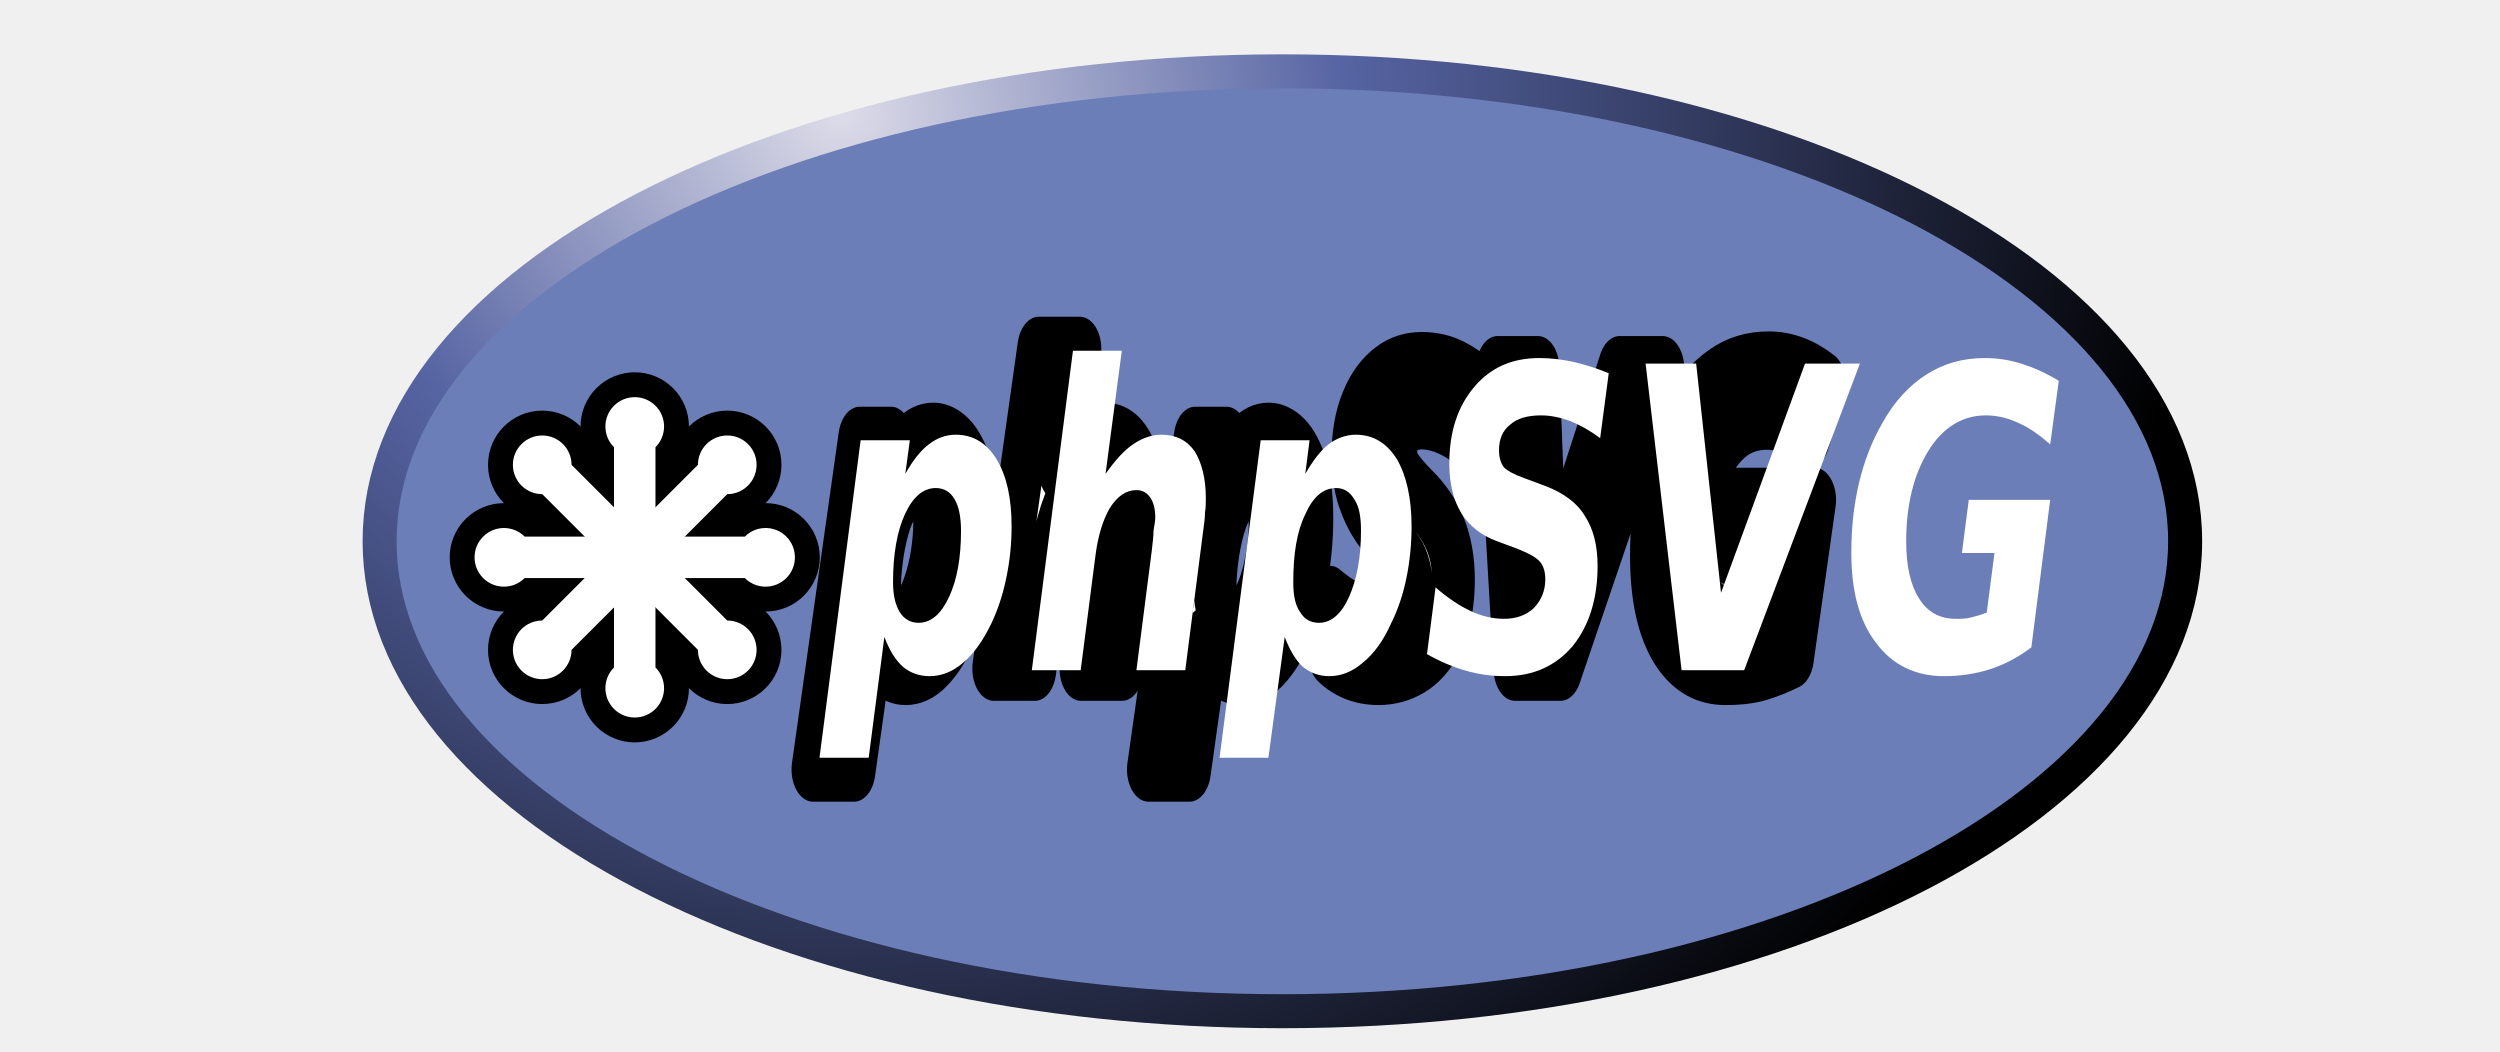
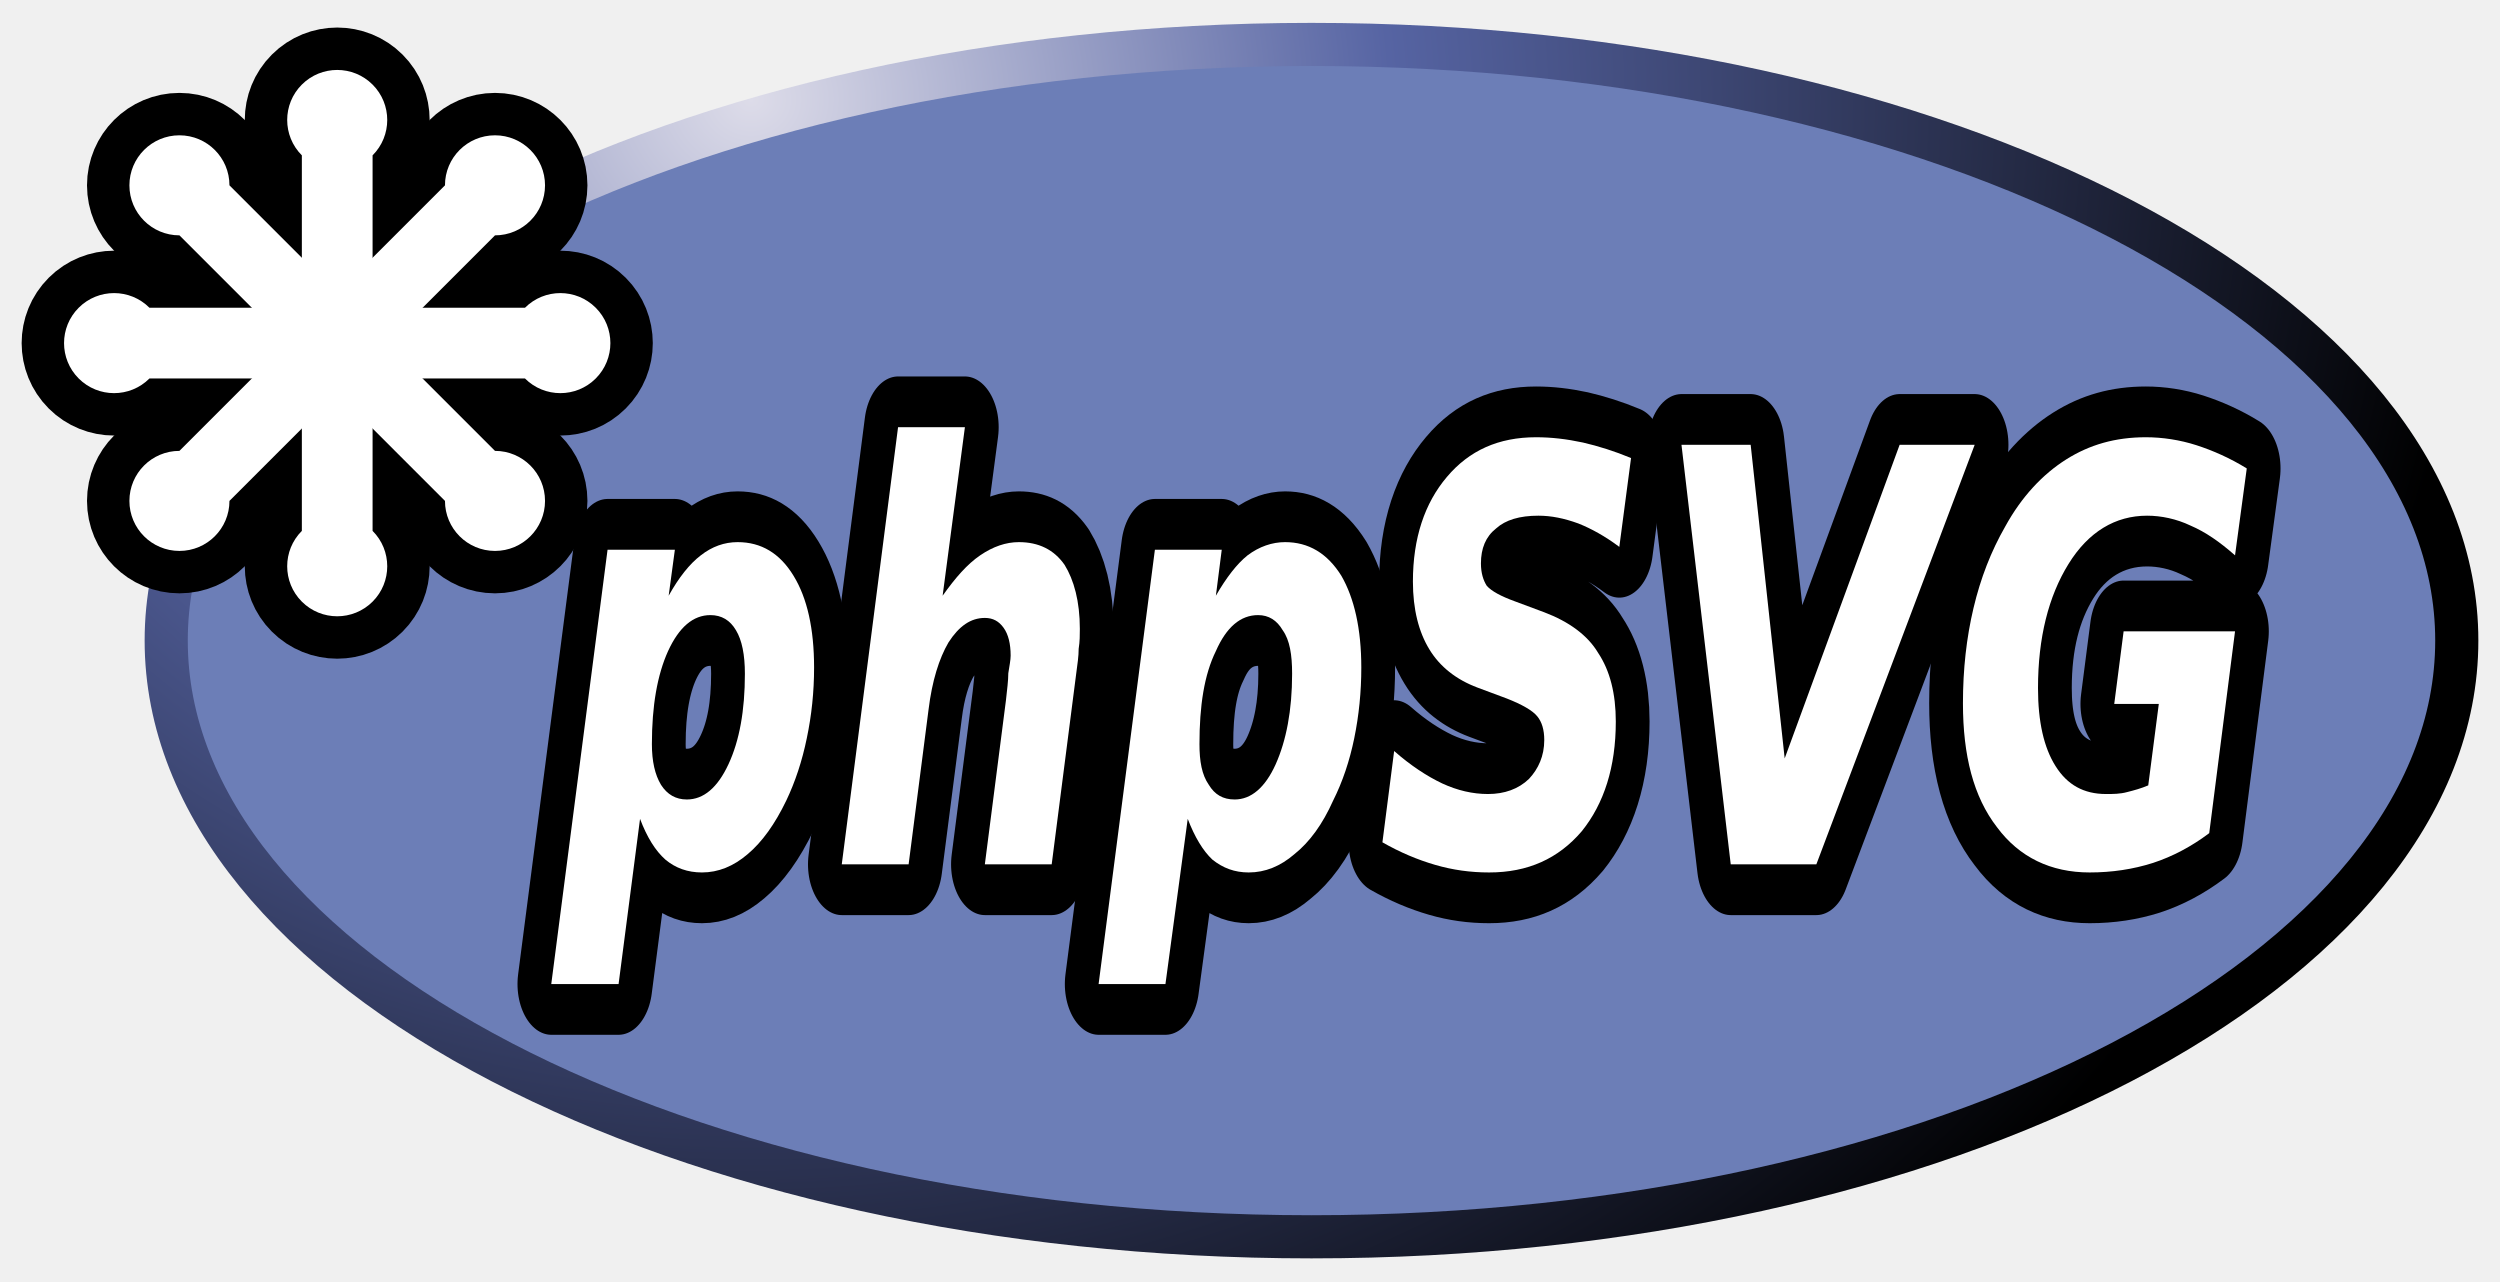
- <svg xmlns="http://www.w3.org/2000/svg" xmlns:xlink="http://www.w3.org/1999/xlink" viewBox="0 0 195 82" id="svg3118" version="1.1" width="100%" height="100%">
+ <svg xmlns="http://www.w3.org/2000/svg" xmlns:xlink="http://www.w3.org/1999/xlink" viewBox="0 0 160 82" id="svg3118" version="1.1" width="100%" height="100%">
  <defs id="defs3130">
    <g id="SVG">
-       <path id="S" d="M 5.482,31.319 C2.163,28.001 0.109,23.419 0.109,18.358 C0.109,8.232 8.322,0.024 18.443,0.024 C28.569,0.024 36.782,8.232 36.782,18.358 L26.042,18.358 C26.042,14.164 22.638,10.765 18.443,10.765 C14.249,10.765 10.850,14.164 10.850,18.358 C10.850,20.453 11.701,22.351 13.070,23.721 L13.075,23.721 C14.450,25.101 15.595,25.500 18.443,25.952 L18.443,25.952 C23.509,26.479 28.091,28.006 31.409,31.324 L31.409,31.324 C34.728,34.643 36.782,39.225 36.782,44.286 C36.782,54.412 28.569,62.625 18.443,62.625 C8.322,62.625 0.109,54.412 0.109,44.286 L10.850,44.286 C10.850,48.480 14.249,51.884 18.443,51.884 C22.638,51.884 26.042,48.480 26.042,44.286 C26.042,42.191 25.191,40.298 23.821,38.923 L23.816,38.923 C22.441,37.548 20.468,37.074 18.443,36.697 L18.443,36.692 C13.533,35.939 8.800,34.638 5.482,31.319 L5.482,31.319 L5.482,31.319 Z" />
-       <path id="V" d="M 73.452,0.024 L60.482,62.625 L49.742,62.625 L36.782,0.024 L47.522,0.024 L55.122,36.687 L62.712,0.024 L73.452,0.024 Z" />
-       <path id="G" d="M 91.792,25.952 L110.126,25.952 L110.126,44.286 L110.131,44.286 C110.131,54.413 101.918,62.626 91.792,62.626 C81.665,62.626 73.458,54.413 73.458,44.286 L73.458,44.286 L73.458,18.359 L73.453,18.359 C73.453,8.233 81.665,0.025 91.792,0.025 C101.913,0.025 110.126,8.233 110.126,18.359 L99.385,18.359 C99.385,14.169 95.981,10.765 91.792,10.765 C87.597,10.765 84.198,14.169 84.198,18.359 L84.198,44.286 L84.198,44.286 C84.198,48.481 87.597,51.880 91.792,51.880 C95.981,51.880 99.380,48.481 99.385,44.291 L99.385,44.286 L99.385,36.698 L91.792,36.698 L91.792,25.952 L91.792,25.952 Z" />
+       <path id="S" d="M 5.482,31.319 C 2.163,28.001 0.109,23.419 0.109,18.358 0.109,8.232 8.322,0.024 18.443,0.024 c 10.126,0 18.339,8.208 18.339,18.334 l -10.74,0 c 0,-4.194 -3.404,-7.593 -7.599,-7.593 -4.194,0 -7.593,3.399 -7.593,7.593 0,2.095 0.851,3.993 2.22,5.363 l 0.005,0 c 1.375,1.38 2.52,1.779 5.368,2.231 l 0,0 c 5.066,0.527 9.648,2.054 12.966,5.372 l 0,0 c 3.319,3.319 5.373,7.901 5.373,12.962 0,10.126 -8.213,18.339 -18.339,18.339 -10.121,0 -18.334,-8.213 -18.334,-18.339 l 10.741,0 c 0,4.194 3.399,7.598 7.593,7.598 4.195,0 7.599,-3.404 7.599,-7.598 0,-2.095 -0.851,-3.988 -2.221,-5.363 l -0.005,0 c -1.375,-1.375 -3.348,-1.849 -5.373,-2.226 l 0,-0.005 C 13.533,35.939 8.8,34.638 5.482,31.319 l 0,0 0,0 z" />
+       <path id="V" d="m 73.452,0.024 -12.97,62.601 -10.74,0 -12.96,-62.601 10.74,0 7.6,36.663 7.59,-36.663 10.74,0 z" />
+       <path id="G" d="m 91.792,25.952 18.334,0 0,18.334 0.005,0 c 0,10.127 -8.213,18.34 -18.339,18.34 -10.127,0 -18.334,-8.213 -18.334,-18.34 l 0,0 0,-25.927 -0.005,0 c 0,-10.126 8.212,-18.334 18.339,-18.334 10.121,0 18.334,8.208 18.334,18.334 l -10.741,0 c 0,-4.19 -3.404,-7.594 -7.593,-7.594 -4.195,0 -7.594,3.404 -7.594,7.594 l 0,25.927 0,0 c 0,4.195 3.399,7.594 7.594,7.594 4.189,0 7.588,-3.399 7.593,-7.589 l 0,-0.005 0,-7.588 -7.593,0 0,-10.746 0,0 z" />
    </g>
    <radialGradient gradientTransform="matrix(1.509,0,0,1.358,-39.03,76.96)" gradientUnits="userSpaceOnUse" xlink:href="#linearGradient3798" id="radialGradient3870" fy="-48.545" fx="77.914" r="146" cy="-48.545" cx="77.914" />
    <linearGradient gradientUnits="userSpaceOnUse" id="linearGradient3798" y2="84" x2="299" y1="84" x1="150">
      <stop offset="0" style="stop-color:#dddce9;stop-opacity:1" id="stop3800" />
      <stop offset="0.37" style="stop-color:#5664a3;stop-opacity:1" id="stop3802" />
      <stop offset="1" style="stop-color:#000000;stop-opacity:1" id="stop3804" />
    </linearGradient>
    <radialGradient xlink:href="#linearGradient3798" id="radialGradient4253" gradientUnits="userSpaceOnUse" gradientTransform="matrix(1.509,0,0,1.358,-39.03,76.96)" cx="77.914" cy="-48.545" fx="77.914" fy="-48.545" r="146" />
+     <radialGradient xlink:href="#linearGradient3798" id="radialGradient3853" gradientUnits="userSpaceOnUse" gradientTransform="matrix(1.509,0,0,1.358,-39.03,76.96)" cx="77.914" cy="-48.545" fx="77.914" fy="-48.545" r="146" />
  </defs>
-   <ellipse d="m 296,80 c 0,42 -65.4,76 -146,76 C 69.37,156 4,122 4,80 4,38.03 69.37,4 150,4 230.6,4 296,38.03 296,80 z" cx="150" cy="80" rx="146" ry="76" id="ellipse3860" style="fill:#6c7eb7;stroke:url(#radialGradient4253);stroke-width:5.5" transform="matrix(0.4823,0,0,0.4823,27.68,3.635)" />
-   <g id="g4264" transform="matrix(0.8197,0,0,0.8197,12.75,6.713)">
-     <g style="fill:#ffffff" transform="matrix(0.1245,0,0,0.1245,26.17,26.17)" id="logo">
+   <g id="g3827" transform="translate(1.246252,-0.7773041)">
+     <ellipse transform="matrix(0.5020451,0,0,0.5020451,7.382754,1.613697)" style="fill:#6c7eb7;stroke:url(#radialGradient3853);stroke-width:5.5" id="ellipse3860" ry="76" rx="146" cy="80" cx="150" d="m 296,80 c 0,41.974 -65.366,76 -146,76 C 69.366,156 4,121.974 4,80 4,38.026 69.366,4 150,4 230.634,4 296,38.026 296,80 z" />
+     <g style="fill:#ffffff" transform="matrix(0.1428033,0,0,0.1428033,-1.084915,1.31635)" id="logo">
      <g style="fill:#ffffff;stroke:#000000;stroke-width:38.009" id="g3141">
        <g style="fill:#ffffff" transform="translate(150,150)" id="svgstar">
          <path style="fill:#ffffff" d="m -84.15,-15.85 a 22.42,22.42 0 1 0 0,31.7 h 168.3 a 22.42,22.42 0 1 0 0,-31.7 z" id="svgbar" />
          <use style="fill:#ffffff" height="82" width="195" y="0" x="0" id="use3145" transform="matrix(0.7071,0.7071,-0.7071,0.7071,0,0)" xlink:href="#svgbar" />
          <use style="fill:#ffffff" height="82" width="195" y="0" x="0" id="use3147" transform="matrix(0,1,-1,0,0,0)" xlink:href="#svgbar" />
          <use style="fill:#ffffff" height="82" width="195" y="0" x="0" id="use3149" transform="matrix(-0.7071,0.7071,-0.7071,-0.7071,0,0)" xlink:href="#svgbar" />
        </g>
      </g>
      <use style="fill:#ffffff" height="82" width="195" y="0" x="0" id="use3151" xlink:href="#svgstar" />
    </g>
-     <text transform="scale(0.8157,1.226)" id="text4256" y="45.214" x="76.848" style="font-size:32.639px;font-style:normal;font-weight:bold;line-height:125%;letter-spacing:0px;word-spacing:0px;fill:#ffffff;fill-opacity:1;stroke:#000000;stroke-width:5;stroke-linecap:round;stroke-linejoin:round;stroke-miterlimit:4;stroke-opacity:1;stroke-dasharray:none;stroke-dashoffset:0;font-family:Sans;-inkscape-font-specification:Sans Bold" xml:space="preserve">
-       <tspan style="font-style:italic;fill:#ffffff;stroke:#000000;stroke-width:5;stroke-linecap:round;stroke-linejoin:round;stroke-miterlimit:4;stroke-opacity:1;stroke-dasharray:none;stroke-dashoffset:0;-inkscape-font-specification:Sans Bold Italic" y="45.214" x="76.848" id="tspan4258">phpSVG</tspan>
-     </text>
-     <g transform="scale(0.8157,1.226)" style="font-size:32.64px;font-style:normal;font-weight:bold;line-height:125%;letter-spacing:0px;word-spacing:0px;fill:#ffffff;fill-opacity:1;stroke:none;font-family:Sans;-inkscape-font-specification:Sans Bold" id="text4260">
-       <path d="m 84.1,42.76 -1.83,9.37 -5.74,0 4.8,-24.64 5.74,0 -0.53,2.61 c 0.87,-1.04 1.79,-1.81 2.74,-2.29 0.96,-0.5 2.01,-0.75 3.14,-0.75 2.01,0 3.6,0.63 4.77,1.91 1.17,1.27 1.75,3.01 1.75,5.21 0,1.37 -0.21,2.7 -0.62,4 -0.4,1.3 -0.99,2.48 -1.75,3.54 -0.97,1.34 -2.06,2.35 -3.29,3.04 -1.21,0.69 -2.51,1.04 -3.9,1.04 -1.22,0 -2.26,-0.25 -3.12,-0.73 -0.85,-0.5 -1.57,-1.27 -2.16,-2.31 m 6,-11.56 c -1.47,0 -2.67,0.68 -3.61,2.04 -0.92,1.35 -1.38,3.11 -1.38,5.28 0,0.97 0.26,1.74 0.78,2.31 0.53,0.55 1.26,0.83 2.2,0.83 1.43,0 2.62,-0.67 3.55,-2 0.94,-1.34 1.4,-3.05 1.4,-5.13 0,-1.08 -0.25,-1.91 -0.76,-2.47 -0.5,-0.57 -1.23,-0.86 -2.18,-0.86" style="font-style:italic;fill:#ffffff;-inkscape-font-specification:Sans Bold Italic" id="path4279" />
-       <path d="m 121.3,34.47 -2.1,10.87 -5.7,0 1.8,-9.31 c 0.1,-0.61 0.2,-1.12 0.2,-1.53 0.1,-0.43 0.2,-0.76 0.2,-1 0,-0.68 -0.2,-1.21 -0.6,-1.58 -0.4,-0.37 -0.9,-0.56 -1.6,-0.56 -1.2,0 -2.2,0.46 -3.1,1.39 -0.8,0.91 -1.4,2.18 -1.7,3.81 l -1.7,8.78 -5.7,0 4.8,-24.8 5.7,0 -1.9,9.56 c 1.1,-1.03 2.1,-1.79 3.2,-2.29 1.1,-0.5 2.2,-0.75 3.3,-0.75 1.7,0 3,0.43 3.9,1.29 0.8,0.86 1.3,2.07 1.3,3.63 0,0.34 0,0.72 -0.1,1.13 0,0.42 -0.1,0.87 -0.2,1.36" style="font-style:italic;fill:#ffffff;-inkscape-font-specification:Sans Bold Italic" id="path4281" />
-       <path d="m 130.8,42.76 -1.9,9.37 -5.7,0 4.8,-24.64 5.7,0 -0.5,2.61 c 0.9,-1.04 1.8,-1.81 2.7,-2.29 1,-0.5 2.1,-0.75 3.2,-0.75 2,0 3.6,0.63 4.8,1.91 1.1,1.27 1.7,3.01 1.7,5.21 0,1.37 -0.2,2.7 -0.6,4 -0.4,1.3 -1,2.48 -1.8,3.54 -0.9,1.34 -2,2.35 -3.3,3.04 -1.2,0.69 -2.5,1.04 -3.9,1.04 -1.2,0 -2.2,-0.25 -3.1,-0.73 -0.8,-0.5 -1.5,-1.27 -2.1,-2.31 m 6,-11.56 c -1.5,0 -2.7,0.68 -3.6,2.04 -1,1.35 -1.4,3.11 -1.4,5.28 0,0.97 0.2,1.74 0.8,2.31 0.5,0.55 1.2,0.83 2.2,0.83 1.4,0 2.6,-0.67 3.5,-2 0.9,-1.34 1.4,-3.05 1.4,-5.13 0,-1.08 -0.2,-1.91 -0.8,-2.47 -0.5,-0.57 -1.2,-0.86 -2.1,-0.86" style="font-style:italic;fill:#ffffff;-inkscape-font-specification:Sans Bold Italic" id="path4283" />
-       <path d="m 168.6,22.29 -1,5.04 c -1.2,-0.6 -2.4,-1.04 -3.5,-1.33 -1.2,-0.29 -2.3,-0.44 -3.4,-0.44 -1.6,0 -2.8,0.24 -3.6,0.72 -0.9,0.47 -1.3,1.14 -1.3,1.99 0,0.54 0.2,0.96 0.5,1.27 0.4,0.3 1.2,0.59 2.4,0.88 l 2.5,0.62 c 2.1,0.53 3.7,1.3 4.6,2.31 1,1 1.5,2.3 1.5,3.89 0,2.58 -1,4.65 -2.9,6.22 -2,1.56 -4.6,2.34 -7.9,2.34 -1.6,0 -3.1,-0.14 -4.6,-0.43 -1.5,-0.29 -3,-0.71 -4.5,-1.28 l 1,-5.18 c 1.4,0.82 2.8,1.43 4.1,1.84 1.3,0.4 2.6,0.6 3.9,0.6 1.4,0 2.6,-0.28 3.5,-0.86 0.8,-0.57 1.3,-1.3 1.3,-2.2 0,-0.58 -0.2,-1.03 -0.6,-1.35 -0.4,-0.33 -1.3,-0.67 -2.6,-1.01 l -2.5,-0.62 c -1.8,-0.45 -3.2,-1.18 -4.1,-2.17 -0.9,-0.98 -1.4,-2.26 -1.4,-3.84 0,-2.47 1,-4.45 2.9,-5.94 1.9,-1.5 4.4,-2.25 7.6,-2.25 1.3,0 2.6,0.1 4,0.3 1.3,0.2 2.7,0.49 4.1,0.88" style="font-style:italic;fill:#ffffff;-inkscape-font-specification:Sans Bold Italic" id="path4285" />
-       <path d="m 172.9,21.54 5.9,0 2.9,17.79 9.8,-17.79 6.4,0 -13.5,23.8 -7.3,0 -4.2,-23.8" style="font-style:italic;fill:#ffffff;-inkscape-font-specification:Sans Bold Italic" id="path4287" />
-       <path d="m 217.9,43.57 c -1.5,0.75 -3.1,1.32 -4.8,1.69 -1.7,0.36 -3.5,0.54 -5.4,0.54 -3.3,0 -6,-0.86 -7.9,-2.57 -2,-1.72 -2.9,-4.06 -2.9,-7.03 0,-1.92 0.3,-3.72 0.9,-5.4 0.6,-1.69 1.5,-3.23 2.7,-4.62 1.4,-1.7 3.2,-2.97 5.2,-3.81 2,-0.84 4.2,-1.26 6.8,-1.26 1.4,0 2.9,0.15 4.3,0.45 1.4,0.3 2.9,0.74 4.3,1.32 l -1,4.93 c -1.3,-0.76 -2.5,-1.32 -3.8,-1.69 -1.2,-0.38 -2.5,-0.56 -3.7,-0.56 -2.7,0 -5,0.91 -6.7,2.74 -1.7,1.83 -2.6,4.18 -2.6,7.04 0,1.91 0.5,3.38 1.5,4.43 1,1.06 2.4,1.58 4.3,1.58 0.6,0 1.2,-0 1.8,-0.11 0.6,-0.1 1.2,-0.21 1.8,-0.38 l 0.9,-4.62 -3.8,0 0.8,-4.12 9.5,0 -2.2,11.45" style="font-style:italic;fill:#ffffff;-inkscape-font-specification:Sans Bold Italic" id="path4289" />
+     <g transform="matrix(1.12257,0,0,1.12257,-7.425724,-7.547791)" id="g3811">
+       <g transform="matrix(0.6686293,0,0,1.004952,-14.23674,11.12996)" style="font-size:32.64px;font-style:normal;font-weight:bold;line-height:125%;letter-spacing:0px;word-spacing:0px;fill:#000000;fill-opacity:1;stroke:#000000;stroke-width:5.758;stroke-linecap:round;stroke-linejoin:round;stroke-miterlimit:4;stroke-opacity:1;stroke-dasharray:none;font-family:Sans;-inkscape-font-specification:Sans Bold" id="g3029">
+         <path d="m 84.1,42.76 -1.83,9.37 -5.74,0 4.8,-24.64 5.74,0 -0.53,2.61 c 0.87,-1.04 1.79,-1.81 2.74,-2.29 0.96,-0.5 2.01,-0.75 3.14,-0.75 2.01,0 3.6,0.63 4.77,1.91 1.17,1.27 1.75,3.01 1.75,5.21 0,1.37 -0.21,2.7 -0.62,4 -0.4,1.3 -0.99,2.48 -1.75,3.54 -0.97,1.34 -2.06,2.35 -3.29,3.04 -1.21,0.69 -2.51,1.04 -3.9,1.04 -1.22,0 -2.26,-0.25 -3.12,-0.73 -0.85,-0.5 -1.57,-1.27 -2.16,-2.31 m 6,-11.56 c -1.47,0 -2.67,0.68 -3.61,2.04 -0.92,1.35 -1.38,3.11 -1.38,5.28 0,0.97 0.26,1.74 0.78,2.31 0.53,0.55 1.26,0.83 2.2,0.83 1.43,0 2.62,-0.67 3.55,-2 0.94,-1.34 1.4,-3.05 1.4,-5.13 0,-1.08 -0.25,-1.91 -0.76,-2.47 -0.5,-0.57 -1.23,-0.86 -2.18,-0.86" style="font-style:italic;fill:#000000;fill-opacity:1;stroke:#000000;stroke-width:5.758;stroke-linecap:round;stroke-linejoin:round;stroke-miterlimit:4;stroke-opacity:1;stroke-dasharray:none;-inkscape-font-specification:Sans Bold Italic" id="path3031" />
+         <path d="m 121.3,34.47 -2.1,10.87 -5.7,0 1.8,-9.31 c 0.1,-0.61 0.2,-1.12 0.2,-1.53 0.1,-0.43 0.2,-0.76 0.2,-1 0,-0.68 -0.2,-1.21 -0.6,-1.58 -0.4,-0.37 -0.9,-0.56 -1.6,-0.56 -1.2,0 -2.2,0.46 -3.1,1.39 -0.8,0.91 -1.4,2.18 -1.7,3.81 l -1.7,8.78 -5.7,0 4.8,-24.8 5.7,0 -1.9,9.56 c 1.1,-1.03 2.1,-1.79 3.2,-2.29 1.1,-0.5 2.2,-0.75 3.3,-0.75 1.7,0 3,0.43 3.9,1.29 0.8,0.86 1.3,2.07 1.3,3.63 0,0.34 0,0.72 -0.1,1.13 0,0.42 -0.1,0.87 -0.2,1.36" style="font-style:italic;fill:#000000;fill-opacity:1;stroke:#000000;stroke-width:5.758;stroke-linecap:round;stroke-linejoin:round;stroke-miterlimit:4;stroke-opacity:1;stroke-dasharray:none;-inkscape-font-specification:Sans Bold Italic" id="path3033" />
+         <path d="m 130.8,42.76 -1.9,9.37 -5.7,0 4.8,-24.64 5.7,0 -0.5,2.61 c 0.9,-1.04 1.8,-1.81 2.7,-2.29 1,-0.5 2.1,-0.75 3.2,-0.75 2,0 3.6,0.63 4.8,1.91 1.1,1.27 1.7,3.01 1.7,5.21 0,1.37 -0.2,2.7 -0.6,4 -0.4,1.3 -1,2.48 -1.8,3.54 -0.9,1.34 -2,2.35 -3.3,3.04 -1.2,0.69 -2.5,1.04 -3.9,1.04 -1.2,0 -2.2,-0.25 -3.1,-0.73 -0.8,-0.5 -1.5,-1.27 -2.1,-2.31 m 6,-11.56 c -1.5,0 -2.7,0.68 -3.6,2.04 -1,1.35 -1.4,3.11 -1.4,5.28 0,0.97 0.2,1.74 0.8,2.31 0.5,0.55 1.2,0.83 2.2,0.83 1.4,0 2.6,-0.67 3.5,-2 0.9,-1.34 1.4,-3.05 1.4,-5.13 0,-1.08 -0.2,-1.91 -0.8,-2.47 -0.5,-0.57 -1.2,-0.86 -2.1,-0.86" style="font-style:italic;fill:#000000;fill-opacity:1;stroke:#000000;stroke-width:5.758;stroke-linecap:round;stroke-linejoin:round;stroke-miterlimit:4;stroke-opacity:1;stroke-dasharray:none;-inkscape-font-specification:Sans Bold Italic" id="path3035" />
+         <path d="m 168.6,22.29 -1,5.04 c -1.2,-0.6 -2.4,-1.04 -3.5,-1.33 -1.2,-0.29 -2.3,-0.44 -3.4,-0.44 -1.6,0 -2.8,0.24 -3.6,0.72 -0.9,0.47 -1.3,1.14 -1.3,1.99 0,0.54 0.2,0.96 0.5,1.27 0.4,0.3 1.2,0.59 2.4,0.88 l 2.5,0.62 c 2.1,0.53 3.7,1.3 4.6,2.31 1,1 1.5,2.3 1.5,3.89 0,2.58 -1,4.65 -2.9,6.22 -2,1.56 -4.6,2.34 -7.9,2.34 -1.6,0 -3.1,-0.14 -4.6,-0.43 -1.5,-0.29 -3,-0.71 -4.5,-1.28 l 1,-5.18 c 1.4,0.82 2.8,1.43 4.1,1.84 1.3,0.4 2.6,0.6 3.9,0.6 1.4,0 2.6,-0.28 3.5,-0.86 0.8,-0.57 1.3,-1.3 1.3,-2.2 0,-0.58 -0.2,-1.03 -0.6,-1.35 -0.4,-0.33 -1.3,-0.67 -2.6,-1.01 l -2.5,-0.62 c -1.8,-0.45 -3.2,-1.18 -4.1,-2.17 -0.9,-0.98 -1.4,-2.26 -1.4,-3.84 0,-2.47 1,-4.45 2.9,-5.94 1.9,-1.5 4.4,-2.25 7.6,-2.25 1.3,0 2.6,0.1 4,0.3 1.3,0.2 2.7,0.49 4.1,0.88" style="font-style:italic;fill:#000000;fill-opacity:1;stroke:#000000;stroke-width:5.758;stroke-linecap:round;stroke-linejoin:round;stroke-miterlimit:4;stroke-opacity:1;stroke-dasharray:none;-inkscape-font-specification:Sans Bold Italic" id="path3037" />
+         <path d="m 172.9,21.54 5.9,0 2.9,17.79 9.8,-17.79 6.4,0 -13.5,23.8 -7.3,0 -4.2,-23.8" style="font-style:italic;fill:#000000;fill-opacity:1;stroke:#000000;stroke-width:5.758;stroke-linecap:round;stroke-linejoin:round;stroke-miterlimit:4;stroke-opacity:1;stroke-dasharray:none;-inkscape-font-specification:Sans Bold Italic" id="path3039" />
+         <path d="m 217.9,43.57 c -1.5,0.75 -3.1,1.32 -4.8,1.69 -1.7,0.36 -3.5,0.54 -5.4,0.54 -3.3,0 -6,-0.86 -7.9,-2.57 -2,-1.72 -2.9,-4.06 -2.9,-7.03 0,-1.92 0.3,-3.72 0.9,-5.4 0.6,-1.69 1.5,-3.23 2.7,-4.62 1.4,-1.7 3.2,-2.97 5.2,-3.81 2,-0.84 4.2,-1.26 6.8,-1.26 1.4,0 2.9,0.15 4.3,0.45 1.4,0.3 2.9,0.74 4.3,1.32 l -1,4.93 c -1.3,-0.76 -2.5,-1.32 -3.8,-1.69 -1.2,-0.38 -2.5,-0.56 -3.7,-0.56 -2.7,0 -5,0.91 -6.7,2.74 -1.7,1.83 -2.6,4.18 -2.6,7.04 0,1.91 0.5,3.38 1.5,4.43 1,1.06 2.4,1.58 4.3,1.58 0.6,0 1.2,0 1.8,-0.11 0.6,-0.1 1.2,-0.21 1.8,-0.38 l 0.9,-4.62 -3.8,0 0.8,-4.12 9.5,0 -2.2,11.45" style="font-style:italic;fill:#000000;fill-opacity:1;stroke:#000000;stroke-width:5.758;stroke-linecap:round;stroke-linejoin:round;stroke-miterlimit:4;stroke-opacity:1;stroke-dasharray:none;-inkscape-font-specification:Sans Bold Italic" id="path3041" />
+       </g>
+       <g id="text4260" style="font-size:32.64px;font-style:normal;font-weight:bold;line-height:125%;letter-spacing:0px;word-spacing:0px;fill:#ffffff;fill-opacity:1;stroke:none;font-family:Sans;-inkscape-font-specification:Sans Bold" transform="matrix(0.6686293,0,0,1.004952,-14.23674,11.12996)">
+         <path id="path4279" style="font-style:italic;fill:#ffffff;-inkscape-font-specification:Sans Bold Italic" d="m 84.1,42.76 -1.83,9.37 -5.74,0 4.8,-24.64 5.74,0 -0.53,2.61 c 0.87,-1.04 1.79,-1.81 2.74,-2.29 0.96,-0.5 2.01,-0.75 3.14,-0.75 2.01,0 3.6,0.63 4.77,1.91 1.17,1.27 1.75,3.01 1.75,5.21 0,1.37 -0.21,2.7 -0.62,4 -0.4,1.3 -0.99,2.48 -1.75,3.54 -0.97,1.34 -2.06,2.35 -3.29,3.04 -1.21,0.69 -2.51,1.04 -3.9,1.04 -1.22,0 -2.26,-0.25 -3.12,-0.73 -0.85,-0.5 -1.57,-1.27 -2.16,-2.31 m 6,-11.56 c -1.47,0 -2.67,0.68 -3.61,2.04 -0.92,1.35 -1.38,3.11 -1.38,5.28 0,0.97 0.26,1.74 0.78,2.31 0.53,0.55 1.26,0.83 2.2,0.83 1.43,0 2.62,-0.67 3.55,-2 0.94,-1.34 1.4,-3.05 1.4,-5.13 0,-1.08 -0.25,-1.91 -0.76,-2.47 -0.5,-0.57 -1.23,-0.86 -2.18,-0.86" />
+         <path id="path4281" style="font-style:italic;fill:#ffffff;-inkscape-font-specification:Sans Bold Italic" d="m 121.3,34.47 -2.1,10.87 -5.7,0 1.8,-9.31 c 0.1,-0.61 0.2,-1.12 0.2,-1.53 0.1,-0.43 0.2,-0.76 0.2,-1 0,-0.68 -0.2,-1.21 -0.6,-1.58 -0.4,-0.37 -0.9,-0.56 -1.6,-0.56 -1.2,0 -2.2,0.46 -3.1,1.39 -0.8,0.91 -1.4,2.18 -1.7,3.81 l -1.7,8.78 -5.7,0 4.8,-24.8 5.7,0 -1.9,9.56 c 1.1,-1.03 2.1,-1.79 3.2,-2.29 1.1,-0.5 2.2,-0.75 3.3,-0.75 1.7,0 3,0.43 3.9,1.29 0.8,0.86 1.3,2.07 1.3,3.63 0,0.34 0,0.72 -0.1,1.13 0,0.42 -0.1,0.87 -0.2,1.36" />
+         <path id="path4283" style="font-style:italic;fill:#ffffff;-inkscape-font-specification:Sans Bold Italic" d="m 130.8,42.76 -1.9,9.37 -5.7,0 4.8,-24.64 5.7,0 -0.5,2.61 c 0.9,-1.04 1.8,-1.81 2.7,-2.29 1,-0.5 2.1,-0.75 3.2,-0.75 2,0 3.6,0.63 4.8,1.91 1.1,1.27 1.7,3.01 1.7,5.21 0,1.37 -0.2,2.7 -0.6,4 -0.4,1.3 -1,2.48 -1.8,3.54 -0.9,1.34 -2,2.35 -3.3,3.04 -1.2,0.69 -2.5,1.04 -3.9,1.04 -1.2,0 -2.2,-0.25 -3.1,-0.73 -0.8,-0.5 -1.5,-1.27 -2.1,-2.31 m 6,-11.56 c -1.5,0 -2.7,0.68 -3.6,2.04 -1,1.35 -1.4,3.11 -1.4,5.28 0,0.97 0.2,1.74 0.8,2.31 0.5,0.55 1.2,0.83 2.2,0.83 1.4,0 2.6,-0.67 3.5,-2 0.9,-1.34 1.4,-3.05 1.4,-5.13 0,-1.08 -0.2,-1.91 -0.8,-2.47 -0.5,-0.57 -1.2,-0.86 -2.1,-0.86" />
+         <path id="path4285" style="font-style:italic;fill:#ffffff;-inkscape-font-specification:Sans Bold Italic" d="m 168.6,22.29 -1,5.04 c -1.2,-0.6 -2.4,-1.04 -3.5,-1.33 -1.2,-0.29 -2.3,-0.44 -3.4,-0.44 -1.6,0 -2.8,0.24 -3.6,0.72 -0.9,0.47 -1.3,1.14 -1.3,1.99 0,0.54 0.2,0.96 0.5,1.27 0.4,0.3 1.2,0.59 2.4,0.88 l 2.5,0.62 c 2.1,0.53 3.7,1.3 4.6,2.31 1,1 1.5,2.3 1.5,3.89 0,2.58 -1,4.65 -2.9,6.22 -2,1.56 -4.6,2.34 -7.9,2.34 -1.6,0 -3.1,-0.14 -4.6,-0.43 -1.5,-0.29 -3,-0.71 -4.5,-1.28 l 1,-5.18 c 1.4,0.82 2.8,1.43 4.1,1.84 1.3,0.4 2.6,0.6 3.9,0.6 1.4,0 2.6,-0.28 3.5,-0.86 0.8,-0.57 1.3,-1.3 1.3,-2.2 0,-0.58 -0.2,-1.03 -0.6,-1.35 -0.4,-0.33 -1.3,-0.67 -2.6,-1.01 l -2.5,-0.62 c -1.8,-0.45 -3.2,-1.18 -4.1,-2.17 -0.9,-0.98 -1.4,-2.26 -1.4,-3.84 0,-2.47 1,-4.45 2.9,-5.94 1.9,-1.5 4.4,-2.25 7.6,-2.25 1.3,0 2.6,0.1 4,0.3 1.3,0.2 2.7,0.49 4.1,0.88" />
+         <path id="path4287" style="font-style:italic;fill:#ffffff;-inkscape-font-specification:Sans Bold Italic" d="m 172.9,21.54 5.9,0 2.9,17.79 9.8,-17.79 6.4,0 -13.5,23.8 -7.3,0 -4.2,-23.8" />
+         <path id="path4289" style="font-style:italic;fill:#ffffff;-inkscape-font-specification:Sans Bold Italic" d="m 217.9,43.57 c -1.5,0.75 -3.1,1.32 -4.8,1.69 -1.7,0.36 -3.5,0.54 -5.4,0.54 -3.3,0 -6,-0.86 -7.9,-2.57 -2,-1.72 -2.9,-4.06 -2.9,-7.03 0,-1.92 0.3,-3.72 0.9,-5.4 0.6,-1.69 1.5,-3.23 2.7,-4.62 1.4,-1.7 3.2,-2.97 5.2,-3.81 2,-0.84 4.2,-1.26 6.8,-1.26 1.4,0 2.9,0.15 4.3,0.45 1.4,0.3 2.9,0.74 4.3,1.32 l -1,4.93 c -1.3,-0.76 -2.5,-1.32 -3.8,-1.69 -1.2,-0.38 -2.5,-0.56 -3.7,-0.56 -2.7,0 -5,0.91 -6.7,2.74 -1.7,1.83 -2.6,4.18 -2.6,7.04 0,1.91 0.5,3.38 1.5,4.43 1,1.06 2.4,1.58 4.3,1.58 0.6,0 1.2,0 1.8,-0.11 0.6,-0.1 1.2,-0.21 1.8,-0.38 l 0.9,-4.62 -3.8,0 0.8,-4.12 9.5,0 -2.2,11.45" />
+       </g>
    </g>
  </g>
</svg>
